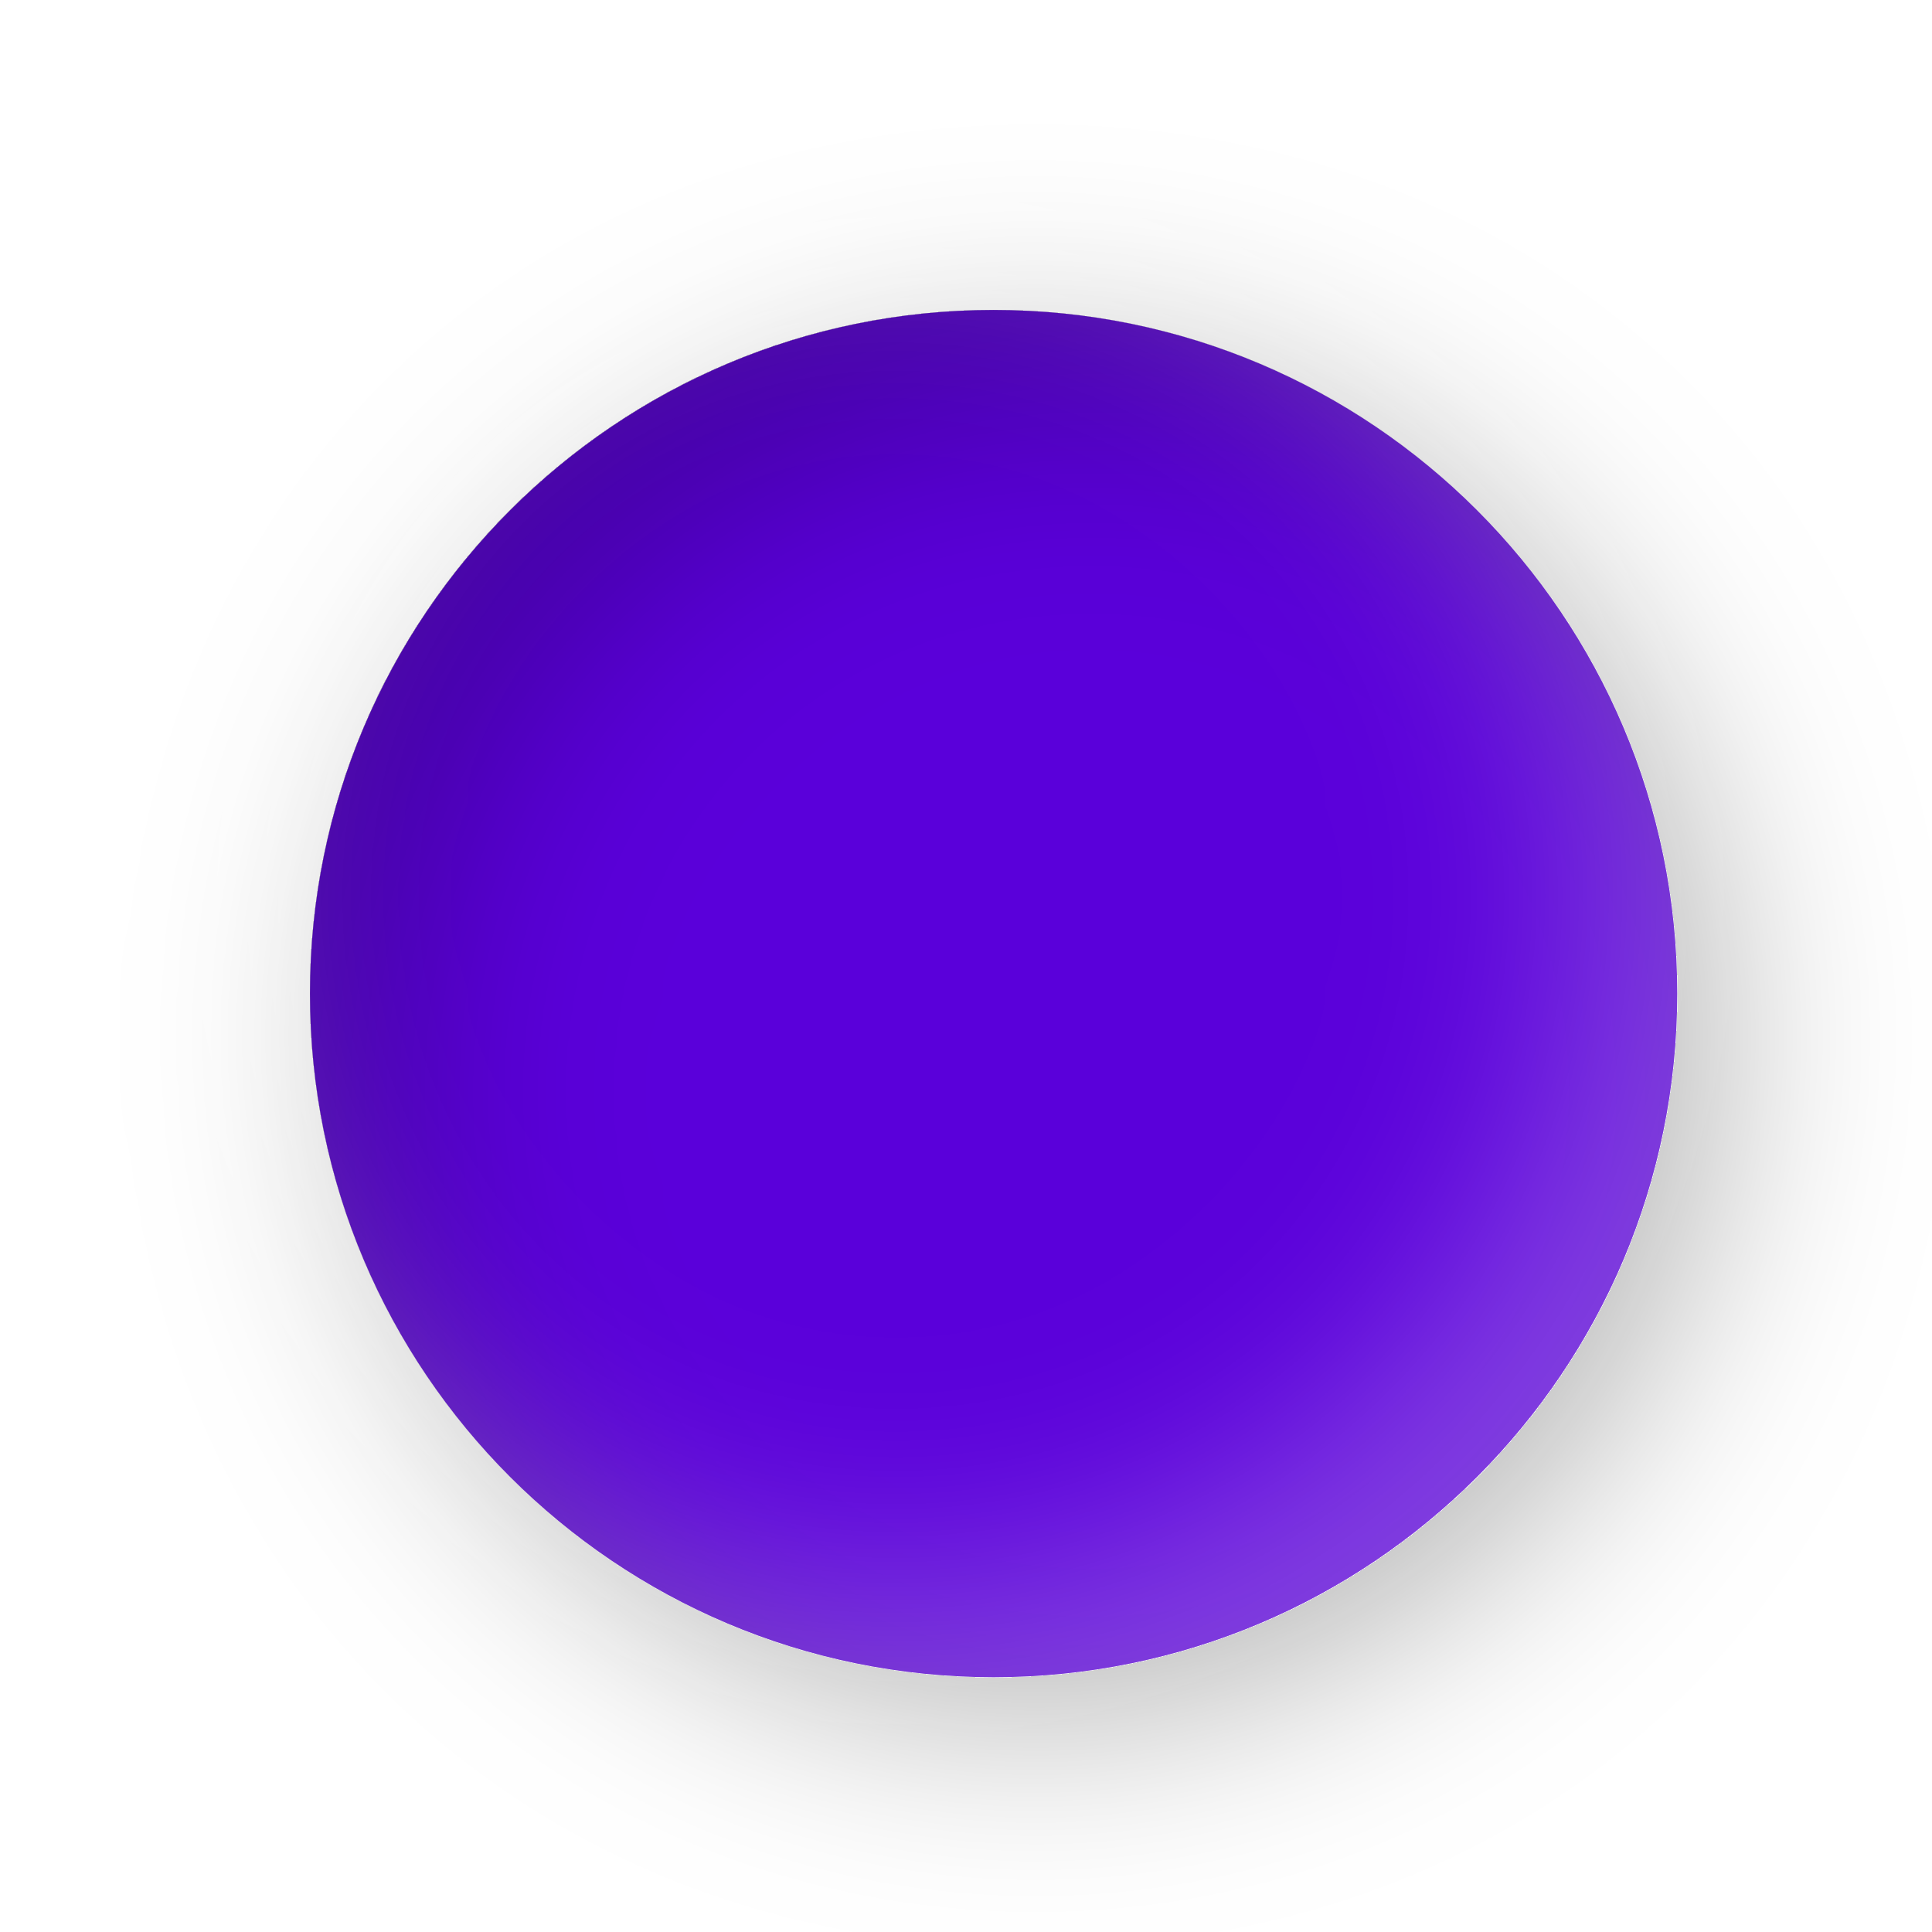
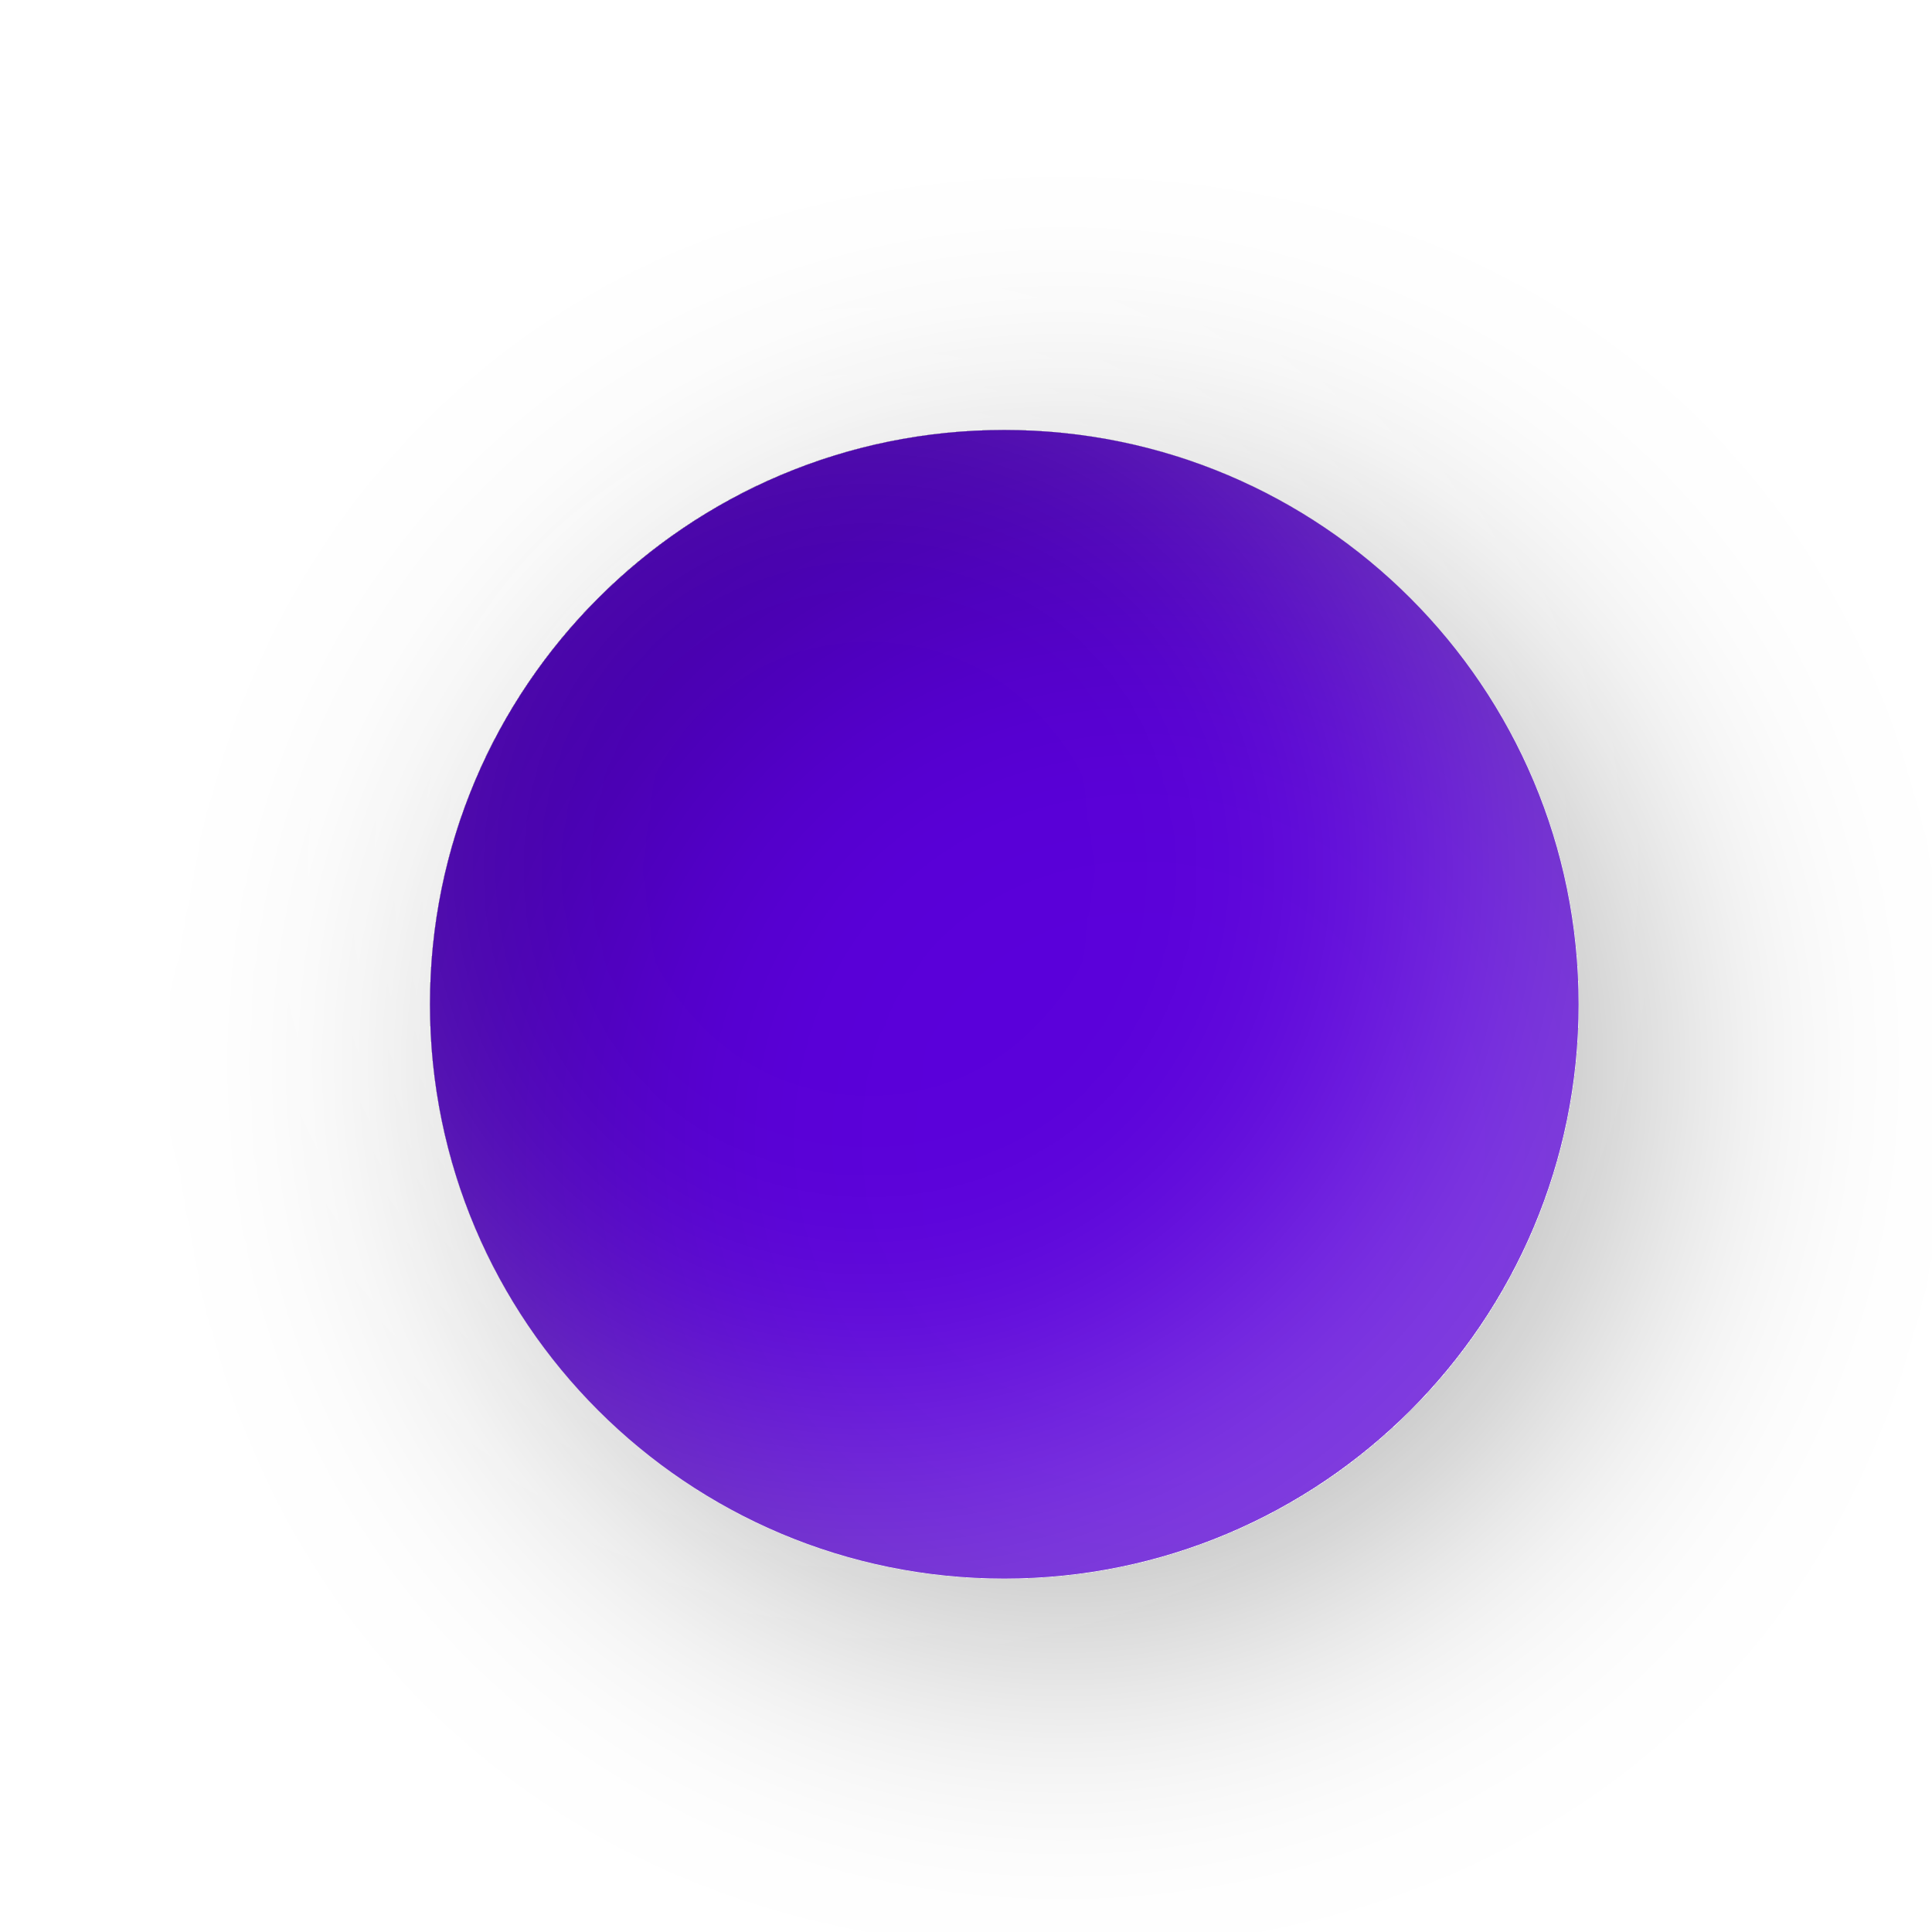
- <svg xmlns="http://www.w3.org/2000/svg" width="455" height="455" viewBox="0 0 455 455" fill="none">
-   <g filter="url(#filter0_ddii_27_482)">
-     <circle cx="234" cy="234" r="161" fill="#5A00DA" />
+ <svg xmlns="http://www.w3.org/2000/svg" width="328" height="328" viewBox="0 0 328 328" fill="none">
+   <g filter="url(#filter0_ddii_27_490)">
+     <circle cx="170.5" cy="170.5" r="97.5" fill="#5A00DA" />
  </g>
  <defs>
-     <filter id="filter0_ddii_27_482" x="0" y="0" width="455" height="455" filterUnits="userSpaceOnUse" color-interpolation-filters="sRGB">
+     <filter id="filter0_ddii_27_490" x="0" y="0" width="328" height="328" filterUnits="userSpaceOnUse" color-interpolation-filters="sRGB">
      <feFlood flood-opacity="0" result="BackgroundImageFix" />
      <feColorMatrix in="SourceAlpha" type="matrix" values="0 0 0 0 0 0 0 0 0 0 0 0 0 0 0 0 0 0 127 0" result="hardAlpha" />
      <feOffset dx="10" dy="10" />
      <feGaussianBlur stdDeviation="25" />
      <feComposite in2="hardAlpha" operator="out" />
      <feColorMatrix type="matrix" values="0 0 0 0 0 0 0 0 0 0 0 0 0 0 0 0 0 0 0.29 0" />
-       <feBlend mode="normal" in2="BackgroundImageFix" result="effect1_dropShadow_27_482" />
+       <feBlend mode="normal" in2="BackgroundImageFix" result="effect1_dropShadow_27_490" />
      <feColorMatrix in="SourceAlpha" type="matrix" values="0 0 0 0 0 0 0 0 0 0 0 0 0 0 0 0 0 0 127 0" result="hardAlpha" />
      <feOffset dx="-23" dy="-23" />
      <feGaussianBlur stdDeviation="25" />
      <feComposite in2="hardAlpha" operator="out" />
      <feColorMatrix type="matrix" values="0 0 0 0 1 0 0 0 0 1 0 0 0 0 1 0 0 0 0.25 0" />
-       <feBlend mode="normal" in2="effect1_dropShadow_27_482" result="effect2_dropShadow_27_482" />
-       <feBlend mode="normal" in="SourceGraphic" in2="effect2_dropShadow_27_482" result="shape" />
+       <feBlend mode="normal" in2="effect1_dropShadow_27_490" result="effect2_dropShadow_27_490" />
+       <feBlend mode="normal" in="SourceGraphic" in2="effect2_dropShadow_27_490" result="shape" />
      <feColorMatrix in="SourceAlpha" type="matrix" values="0 0 0 0 0 0 0 0 0 0 0 0 0 0 0 0 0 0 127 0" result="hardAlpha" />
      <feOffset dx="23" dy="23" />
      <feGaussianBlur stdDeviation="25" />
      <feComposite in2="hardAlpha" operator="arithmetic" k2="-1" k3="1" />
      <feColorMatrix type="matrix" values="0 0 0 0 0 0 0 0 0 0 0 0 0 0 0 0 0 0 0.25 0" />
-       <feBlend mode="normal" in2="shape" result="effect3_innerShadow_27_482" />
+       <feBlend mode="normal" in2="shape" result="effect3_innerShadow_27_490" />
      <feColorMatrix in="SourceAlpha" type="matrix" values="0 0 0 0 0 0 0 0 0 0 0 0 0 0 0 0 0 0 127 0" result="hardAlpha" />
      <feOffset dx="-23" dy="-23" />
      <feGaussianBlur stdDeviation="25" />
      <feComposite in2="hardAlpha" operator="arithmetic" k2="-1" k3="1" />
      <feColorMatrix type="matrix" values="0 0 0 0 1 0 0 0 0 1 0 0 0 0 1 0 0 0 0.25 0" />
-       <feBlend mode="normal" in2="effect3_innerShadow_27_482" result="effect4_innerShadow_27_482" />
+       <feBlend mode="normal" in2="effect3_innerShadow_27_490" result="effect4_innerShadow_27_490" />
    </filter>
  </defs>
</svg>
